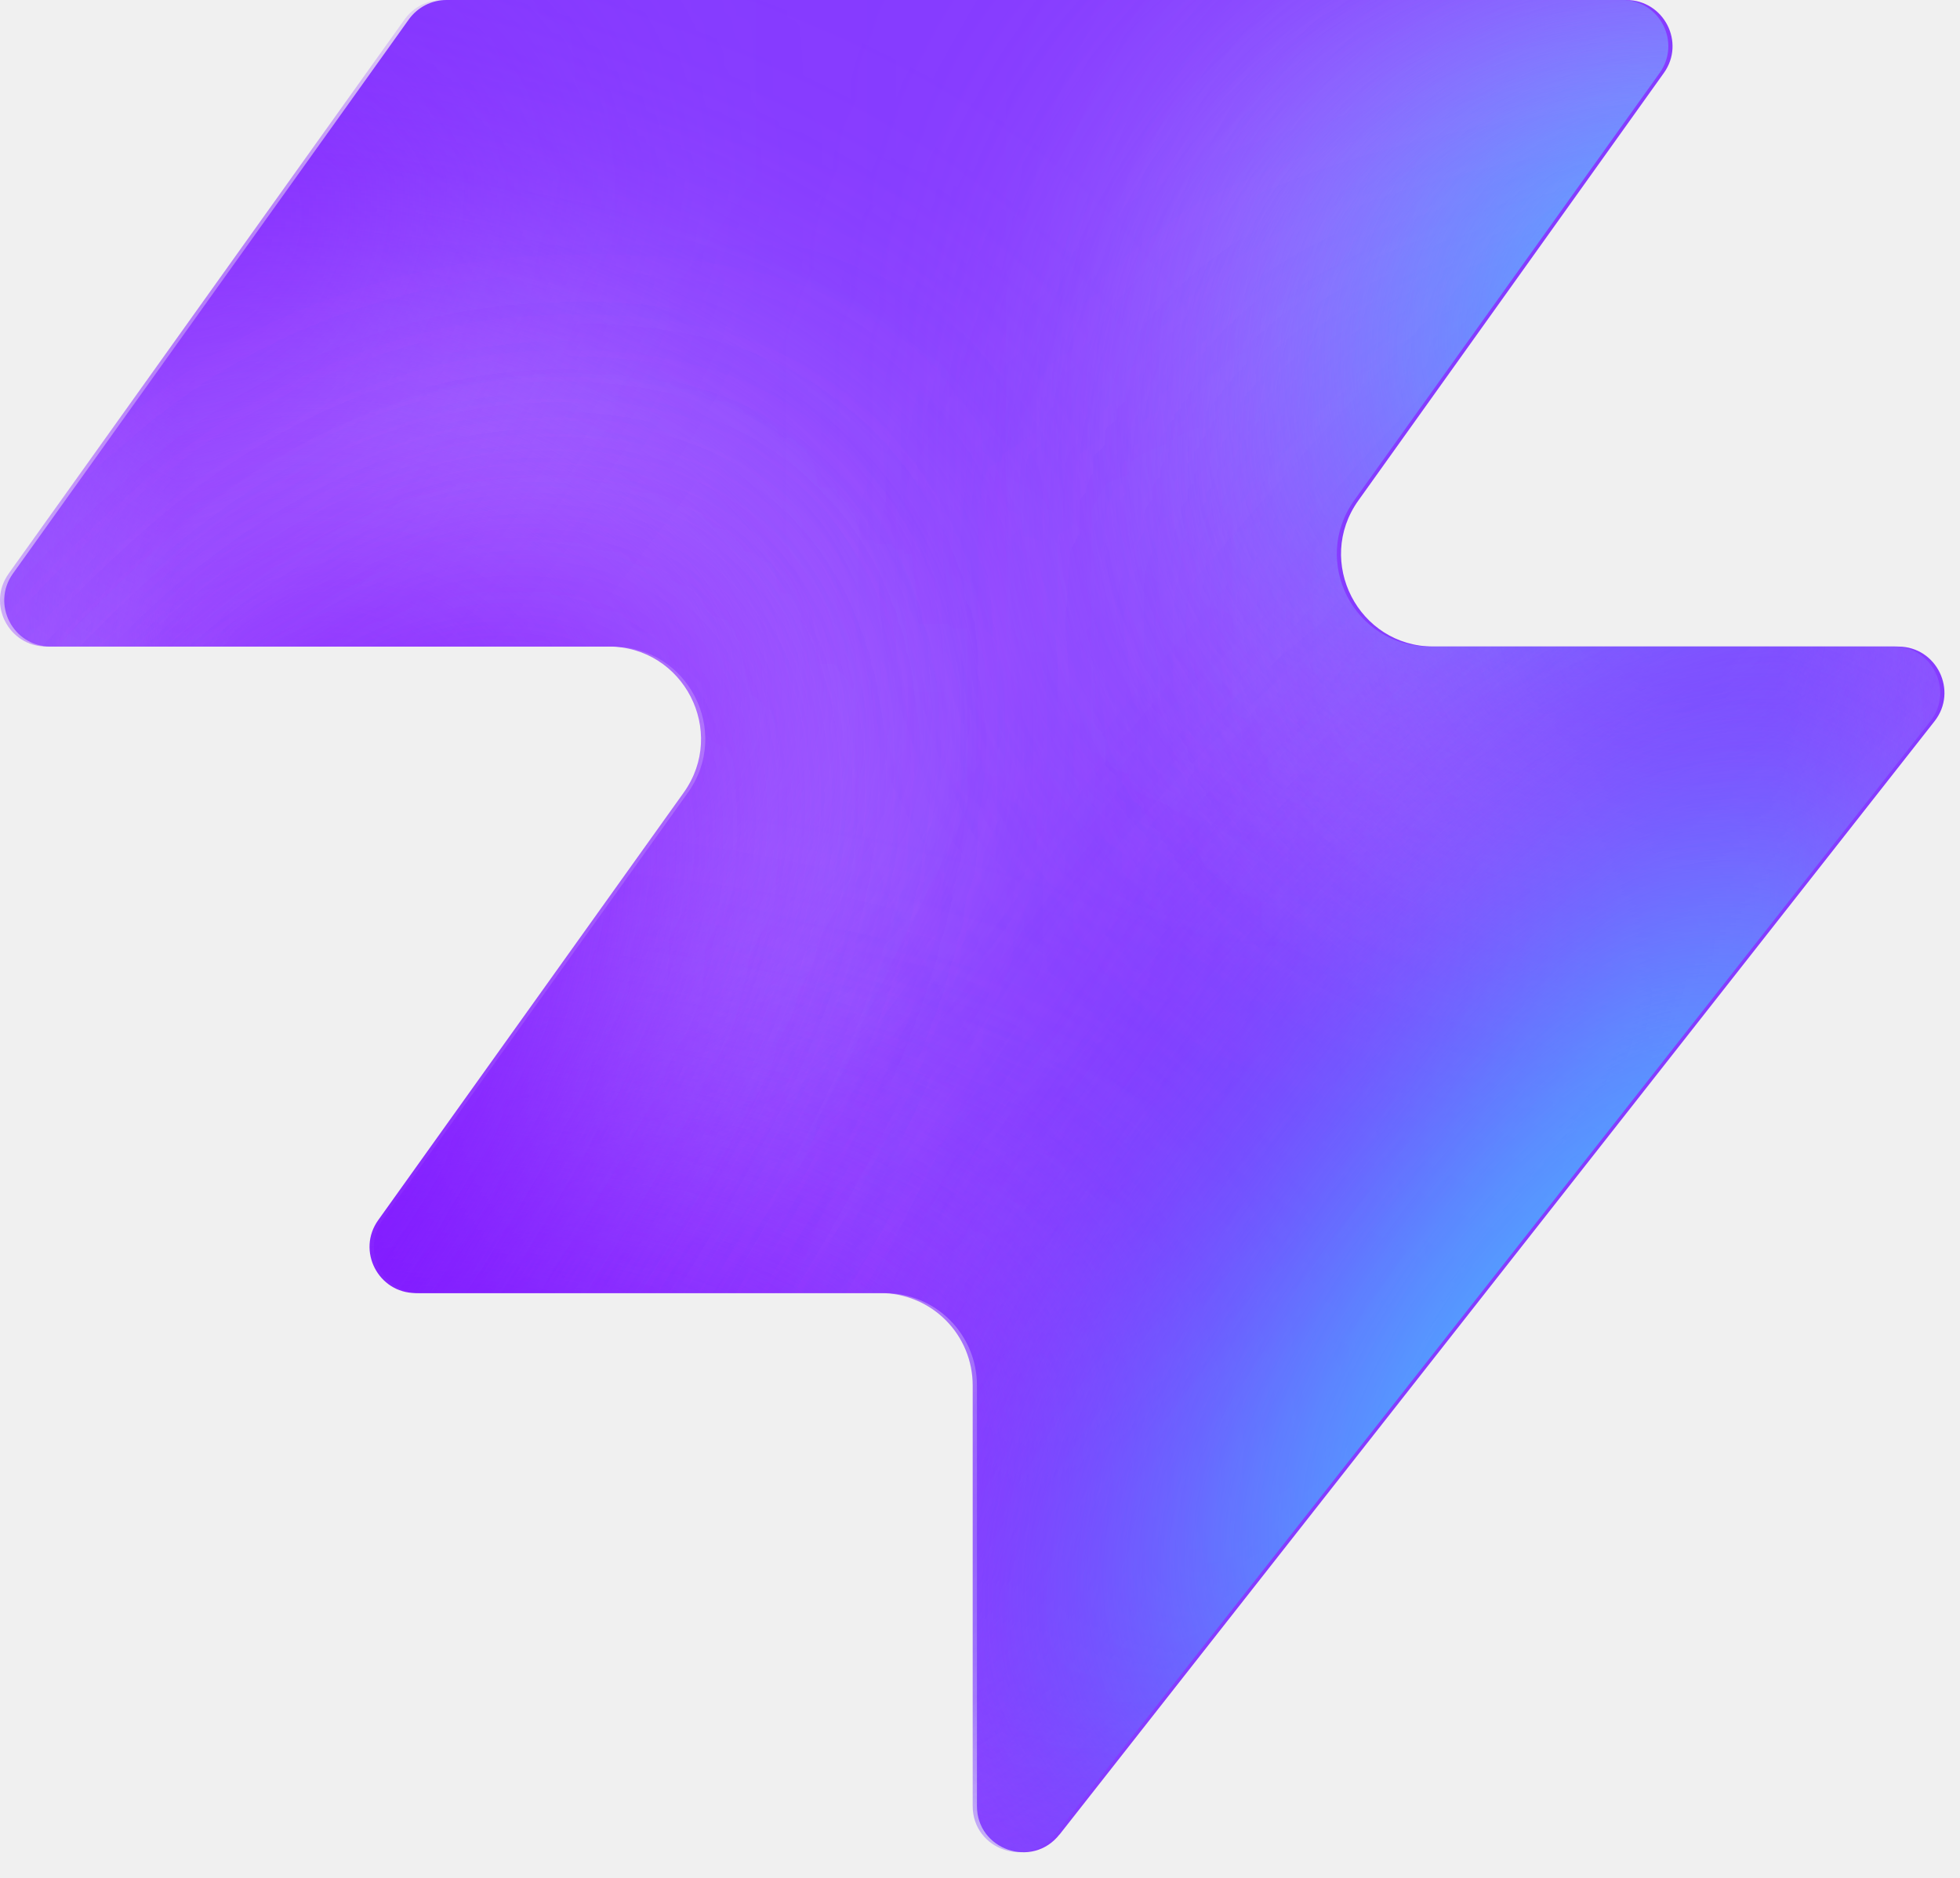
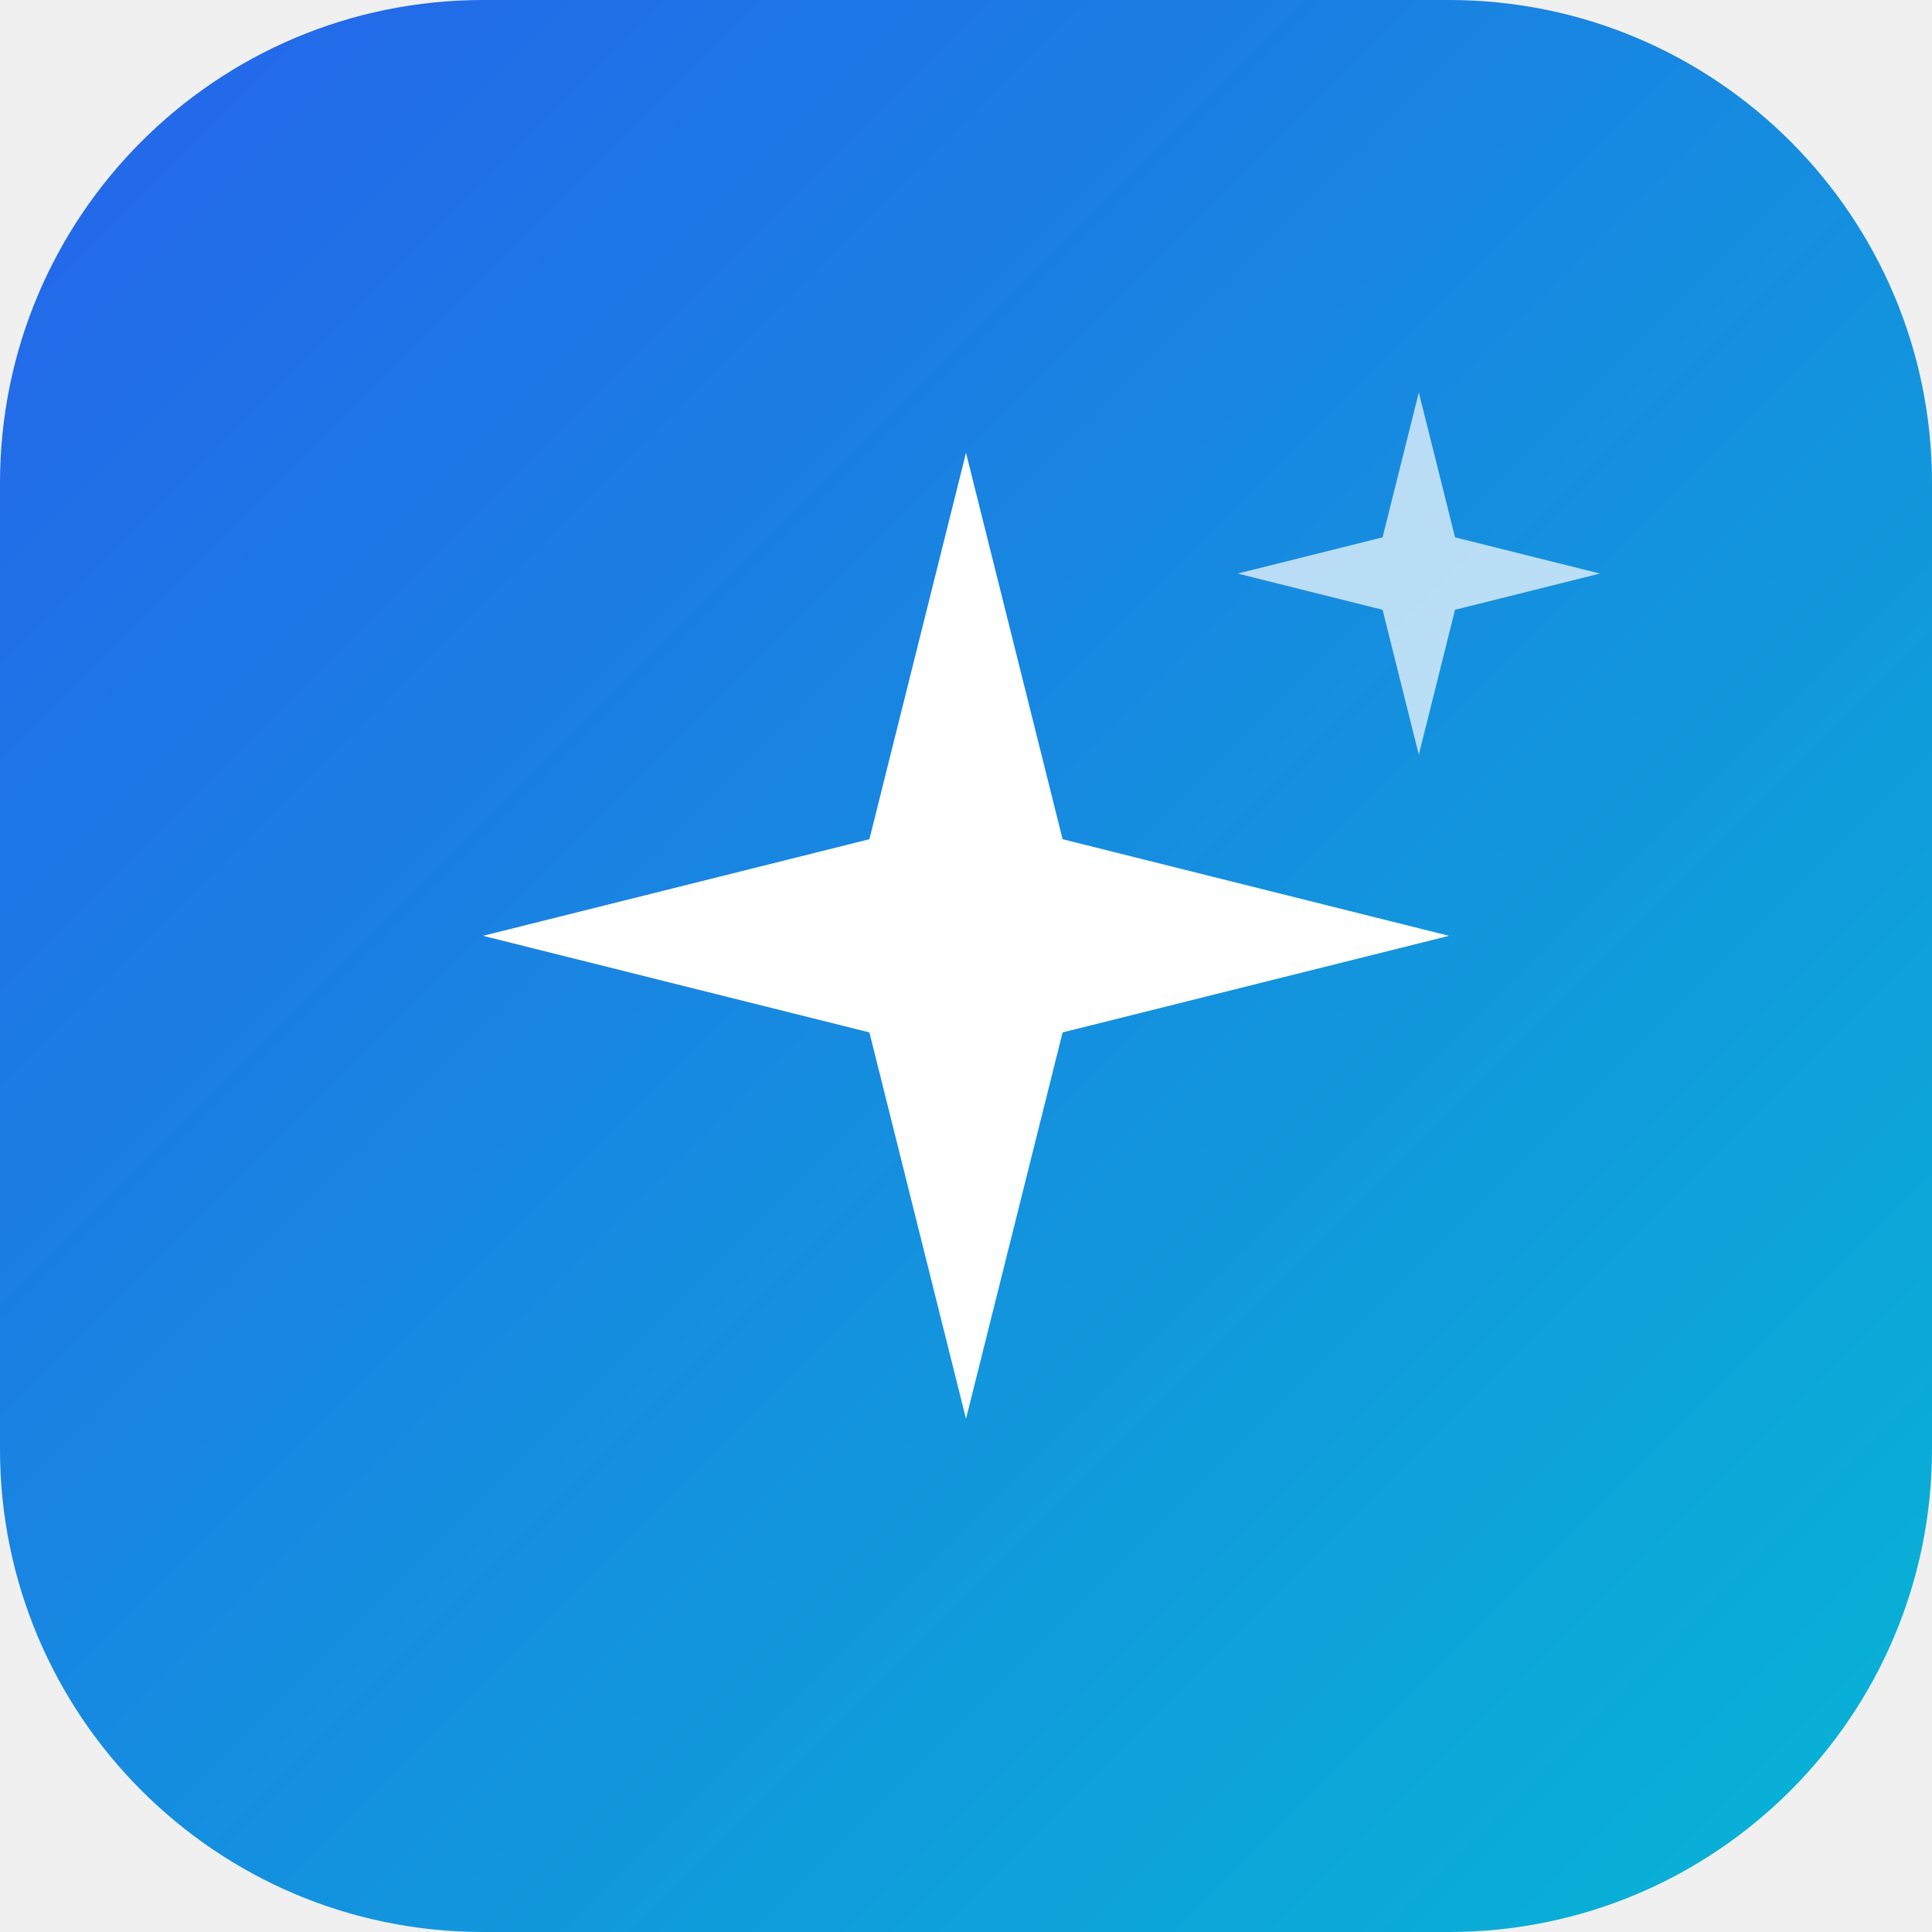
- <svg xmlns="http://www.w3.org/2000/svg" width="48" height="46" fill="none" viewBox="0 0 48 46">
-   <path fill="#863bff" d="M25.946 44.938c-.664.845-2.021.375-2.021-.698V33.937a2.26 2.26 0 0 0-2.262-2.262H10.287c-.92 0-1.456-1.04-.92-1.788l7.48-10.471c1.07-1.497 0-3.578-1.842-3.578H1.237c-.92 0-1.456-1.04-.92-1.788L10.013.474c.214-.297.556-.474.92-.474h28.894c.92 0 1.456 1.04.92 1.788l-7.48 10.471c-1.07 1.498 0 3.579 1.842 3.579h11.377c.943 0 1.473 1.088.89 1.83L25.947 44.94z" style="fill:#863bff;fill:color(display-p3 .525 .23 1);fill-opacity:1" />
-   <mask id="a" width="48" height="46" x="0" y="0" maskUnits="userSpaceOnUse" style="mask-type:alpha">
-     <path fill="#000" d="M25.842 44.938c-.664.844-2.021.375-2.021-.698V33.937a2.26 2.26 0 0 0-2.262-2.262H10.183c-.92 0-1.456-1.04-.92-1.788l7.48-10.471c1.07-1.498 0-3.579-1.842-3.579H1.133c-.92 0-1.456-1.04-.92-1.787L9.91.473c.214-.297.556-.474.92-.474h28.894c.92 0 1.456 1.04.92 1.788l-7.48 10.471c-1.07 1.498 0 3.578 1.842 3.578h11.377c.943 0 1.473 1.088.89 1.832L25.843 44.94z" style="fill:#000;fill-opacity:1" />
-   </mask>
-   <g mask="url(#a)">
-     <g filter="url(#b)">
-       <ellipse cx="5.508" cy="14.704" fill="#ede6ff" rx="5.508" ry="14.704" style="fill:#ede6ff;fill:color(display-p3 .927 .903 1);fill-opacity:1" transform="matrix(.00324 1 1 -.00324 -4.47 31.516)" />
-     </g>
-     <g filter="url(#c)">
-       <ellipse cx="10.399" cy="29.851" fill="#ede6ff" rx="10.399" ry="29.851" style="fill:#ede6ff;fill:color(display-p3 .927 .903 1);fill-opacity:1" transform="matrix(.00324 1 1 -.00324 -39.328 7.883)" />
-     </g>
-     <g filter="url(#d)">
-       <ellipse cx="5.508" cy="30.487" fill="#7e14ff" rx="5.508" ry="30.487" style="fill:#7e14ff;fill:color(display-p3 .492 .077 1);fill-opacity:1" transform="rotate(89.814 -25.913 -14.639)scale(1 -1)" />
-     </g>
-     <g filter="url(#e)">
-       <ellipse cx="5.508" cy="30.599" fill="#7e14ff" rx="5.508" ry="30.599" style="fill:#7e14ff;fill:color(display-p3 .492 .077 1);fill-opacity:1" transform="rotate(89.814 -32.644 -3.334)scale(1 -1)" />
-     </g>
-     <g filter="url(#f)">
-       <ellipse cx="5.508" cy="30.599" fill="#7e14ff" rx="5.508" ry="30.599" style="fill:#7e14ff;fill:color(display-p3 .492 .077 1);fill-opacity:1" transform="matrix(.00324 1 1 -.00324 -34.34 30.47)" />
-     </g>
-     <g filter="url(#g)">
-       <ellipse cx="14.072" cy="22.078" fill="#ede6ff" rx="14.072" ry="22.078" style="fill:#ede6ff;fill:color(display-p3 .927 .903 1);fill-opacity:1" transform="rotate(93.35 24.506 48.493)scale(-1 1)" />
-     </g>
-     <g filter="url(#h)">
-       <ellipse cx="3.47" cy="21.501" fill="#7e14ff" rx="3.47" ry="21.501" style="fill:#7e14ff;fill:color(display-p3 .492 .077 1);fill-opacity:1" transform="rotate(89.009 28.708 47.59)scale(-1 1)" />
-     </g>
-     <g filter="url(#i)">
-       <ellipse cx="3.47" cy="21.501" fill="#7e14ff" rx="3.47" ry="21.501" style="fill:#7e14ff;fill:color(display-p3 .492 .077 1);fill-opacity:1" transform="rotate(89.009 28.708 47.59)scale(-1 1)" />
-     </g>
-     <g filter="url(#j)">
-       <ellipse cx=".387" cy="8.972" fill="#7e14ff" rx="4.407" ry="29.108" style="fill:#7e14ff;fill:color(display-p3 .492 .077 1);fill-opacity:1" transform="rotate(39.51 .387 8.972)" />
-     </g>
-     <g filter="url(#k)">
-       <ellipse cx="47.523" cy="-6.092" fill="#7e14ff" rx="4.407" ry="29.108" style="fill:#7e14ff;fill:color(display-p3 .492 .077 1);fill-opacity:1" transform="rotate(37.892 47.523 -6.092)" />
-     </g>
-     <g filter="url(#l)">
-       <ellipse cx="41.412" cy="6.333" fill="#47bfff" rx="5.971" ry="9.665" style="fill:#47bfff;fill:color(display-p3 .28 .748 1);fill-opacity:1" transform="rotate(37.892 41.412 6.333)" />
-     </g>
-     <g filter="url(#m)">
-       <ellipse cx="-1.879" cy="38.332" fill="#7e14ff" rx="4.407" ry="29.108" style="fill:#7e14ff;fill:color(display-p3 .492 .077 1);fill-opacity:1" transform="rotate(37.892 -1.88 38.332)" />
-     </g>
-     <g filter="url(#n)">
-       <ellipse cx="-1.879" cy="38.332" fill="#7e14ff" rx="4.407" ry="29.108" style="fill:#7e14ff;fill:color(display-p3 .492 .077 1);fill-opacity:1" transform="rotate(37.892 -1.88 38.332)" />
-     </g>
-     <g filter="url(#o)">
-       <ellipse cx="35.651" cy="29.907" fill="#7e14ff" rx="4.407" ry="29.108" style="fill:#7e14ff;fill:color(display-p3 .492 .077 1);fill-opacity:1" transform="rotate(37.892 35.651 29.907)" />
-     </g>
-     <g filter="url(#p)">
-       <ellipse cx="38.418" cy="32.4" fill="#47bfff" rx="5.971" ry="15.297" style="fill:#47bfff;fill:color(display-p3 .28 .748 1);fill-opacity:1" transform="rotate(37.892 38.418 32.4)" />
-     </g>
+ <svg xmlns="http://www.w3.org/2000/svg" viewBox="0 0 64 64">
+   <defs>
+     <linearGradient id="g" x1="0" y1="0" x2="1" y2="1">
+       <stop offset="0" stop-color="#2563eb" />
+       <stop offset="1" stop-color="#06b6d4" />
+     </linearGradient>
+   </defs>
+   <rect width="64" height="64" rx="16" fill="url(#g)" />
+   <g fill="#fff" transform="translate(8 11) scale(2)">
+     <path d="M12 2l1.6 6.4L20 10l-6.4 1.6L12 18l-1.6-6.4L4 10l6.4-1.6L12 2z" />
+     <path d="M19.5 1l.6 2.4 2.4.6-2.4.6-.6 2.4-.6-2.4-2.4-.6 2.4-.6L19.5 1z" opacity=".7" />
  </g>
-   <defs>
-     <filter id="b" width="60.045" height="41.654" x="-19.77" y="16.149" color-interpolation-filters="sRGB" filterUnits="userSpaceOnUse">
-       <feFlood flood-opacity="0" result="BackgroundImageFix" />
-       <feBlend in="SourceGraphic" in2="BackgroundImageFix" result="shape" />
-       <feGaussianBlur result="effect1_foregroundBlur_2002_17158" stdDeviation="7.659" />
-     </filter>
-     <filter id="c" width="90.34" height="51.437" x="-54.613" y="-7.533" color-interpolation-filters="sRGB" filterUnits="userSpaceOnUse">
-       <feFlood flood-opacity="0" result="BackgroundImageFix" />
-       <feBlend in="SourceGraphic" in2="BackgroundImageFix" result="shape" />
-       <feGaussianBlur result="effect1_foregroundBlur_2002_17158" stdDeviation="7.659" />
-     </filter>
-     <filter id="d" width="79.355" height="29.4" x="-49.64" y="2.03" color-interpolation-filters="sRGB" filterUnits="userSpaceOnUse">
-       <feFlood flood-opacity="0" result="BackgroundImageFix" />
-       <feBlend in="SourceGraphic" in2="BackgroundImageFix" result="shape" />
-       <feGaussianBlur result="effect1_foregroundBlur_2002_17158" stdDeviation="4.596" />
-     </filter>
-     <filter id="e" width="79.579" height="29.4" x="-45.045" y="20.029" color-interpolation-filters="sRGB" filterUnits="userSpaceOnUse">
-       <feFlood flood-opacity="0" result="BackgroundImageFix" />
-       <feBlend in="SourceGraphic" in2="BackgroundImageFix" result="shape" />
-       <feGaussianBlur result="effect1_foregroundBlur_2002_17158" stdDeviation="4.596" />
-     </filter>
-     <filter id="f" width="79.579" height="29.4" x="-43.513" y="21.178" color-interpolation-filters="sRGB" filterUnits="userSpaceOnUse">
-       <feFlood flood-opacity="0" result="BackgroundImageFix" />
-       <feBlend in="SourceGraphic" in2="BackgroundImageFix" result="shape" />
-       <feGaussianBlur result="effect1_foregroundBlur_2002_17158" stdDeviation="4.596" />
-     </filter>
-     <filter id="g" width="74.749" height="58.852" x="15.756" y="-17.901" color-interpolation-filters="sRGB" filterUnits="userSpaceOnUse">
-       <feFlood flood-opacity="0" result="BackgroundImageFix" />
-       <feBlend in="SourceGraphic" in2="BackgroundImageFix" result="shape" />
-       <feGaussianBlur result="effect1_foregroundBlur_2002_17158" stdDeviation="7.659" />
-     </filter>
-     <filter id="h" width="61.377" height="25.362" x="23.548" y="2.284" color-interpolation-filters="sRGB" filterUnits="userSpaceOnUse">
-       <feFlood flood-opacity="0" result="BackgroundImageFix" />
-       <feBlend in="SourceGraphic" in2="BackgroundImageFix" result="shape" />
-       <feGaussianBlur result="effect1_foregroundBlur_2002_17158" stdDeviation="4.596" />
-     </filter>
-     <filter id="i" width="61.377" height="25.362" x="23.548" y="2.284" color-interpolation-filters="sRGB" filterUnits="userSpaceOnUse">
-       <feFlood flood-opacity="0" result="BackgroundImageFix" />
-       <feBlend in="SourceGraphic" in2="BackgroundImageFix" result="shape" />
-       <feGaussianBlur result="effect1_foregroundBlur_2002_17158" stdDeviation="4.596" />
-     </filter>
-     <filter id="j" width="56.045" height="63.649" x="-27.636" y="-22.853" color-interpolation-filters="sRGB" filterUnits="userSpaceOnUse">
-       <feFlood flood-opacity="0" result="BackgroundImageFix" />
-       <feBlend in="SourceGraphic" in2="BackgroundImageFix" result="shape" />
-       <feGaussianBlur result="effect1_foregroundBlur_2002_17158" stdDeviation="4.596" />
-     </filter>
-     <filter id="k" width="54.814" height="64.646" x="20.116" y="-38.415" color-interpolation-filters="sRGB" filterUnits="userSpaceOnUse">
-       <feFlood flood-opacity="0" result="BackgroundImageFix" />
-       <feBlend in="SourceGraphic" in2="BackgroundImageFix" result="shape" />
-       <feGaussianBlur result="effect1_foregroundBlur_2002_17158" stdDeviation="4.596" />
-     </filter>
-     <filter id="l" width="33.541" height="35.313" x="24.641" y="-11.323" color-interpolation-filters="sRGB" filterUnits="userSpaceOnUse">
-       <feFlood flood-opacity="0" result="BackgroundImageFix" />
-       <feBlend in="SourceGraphic" in2="BackgroundImageFix" result="shape" />
-       <feGaussianBlur result="effect1_foregroundBlur_2002_17158" stdDeviation="4.596" />
-     </filter>
-     <filter id="m" width="54.814" height="64.646" x="-29.286" y="6.009" color-interpolation-filters="sRGB" filterUnits="userSpaceOnUse">
-       <feFlood flood-opacity="0" result="BackgroundImageFix" />
-       <feBlend in="SourceGraphic" in2="BackgroundImageFix" result="shape" />
-       <feGaussianBlur result="effect1_foregroundBlur_2002_17158" stdDeviation="4.596" />
-     </filter>
-     <filter id="n" width="54.814" height="64.646" x="-29.286" y="6.009" color-interpolation-filters="sRGB" filterUnits="userSpaceOnUse">
-       <feFlood flood-opacity="0" result="BackgroundImageFix" />
-       <feBlend in="SourceGraphic" in2="BackgroundImageFix" result="shape" />
-       <feGaussianBlur result="effect1_foregroundBlur_2002_17158" stdDeviation="4.596" />
-     </filter>
-     <filter id="o" width="54.814" height="64.646" x="8.244" y="-2.416" color-interpolation-filters="sRGB" filterUnits="userSpaceOnUse">
-       <feFlood flood-opacity="0" result="BackgroundImageFix" />
-       <feBlend in="SourceGraphic" in2="BackgroundImageFix" result="shape" />
-       <feGaussianBlur result="effect1_foregroundBlur_2002_17158" stdDeviation="4.596" />
-     </filter>
-     <filter id="p" width="39.409" height="43.623" x="18.713" y="10.588" color-interpolation-filters="sRGB" filterUnits="userSpaceOnUse">
-       <feFlood flood-opacity="0" result="BackgroundImageFix" />
-       <feBlend in="SourceGraphic" in2="BackgroundImageFix" result="shape" />
-       <feGaussianBlur result="effect1_foregroundBlur_2002_17158" stdDeviation="4.596" />
-     </filter>
-   </defs>
</svg>
